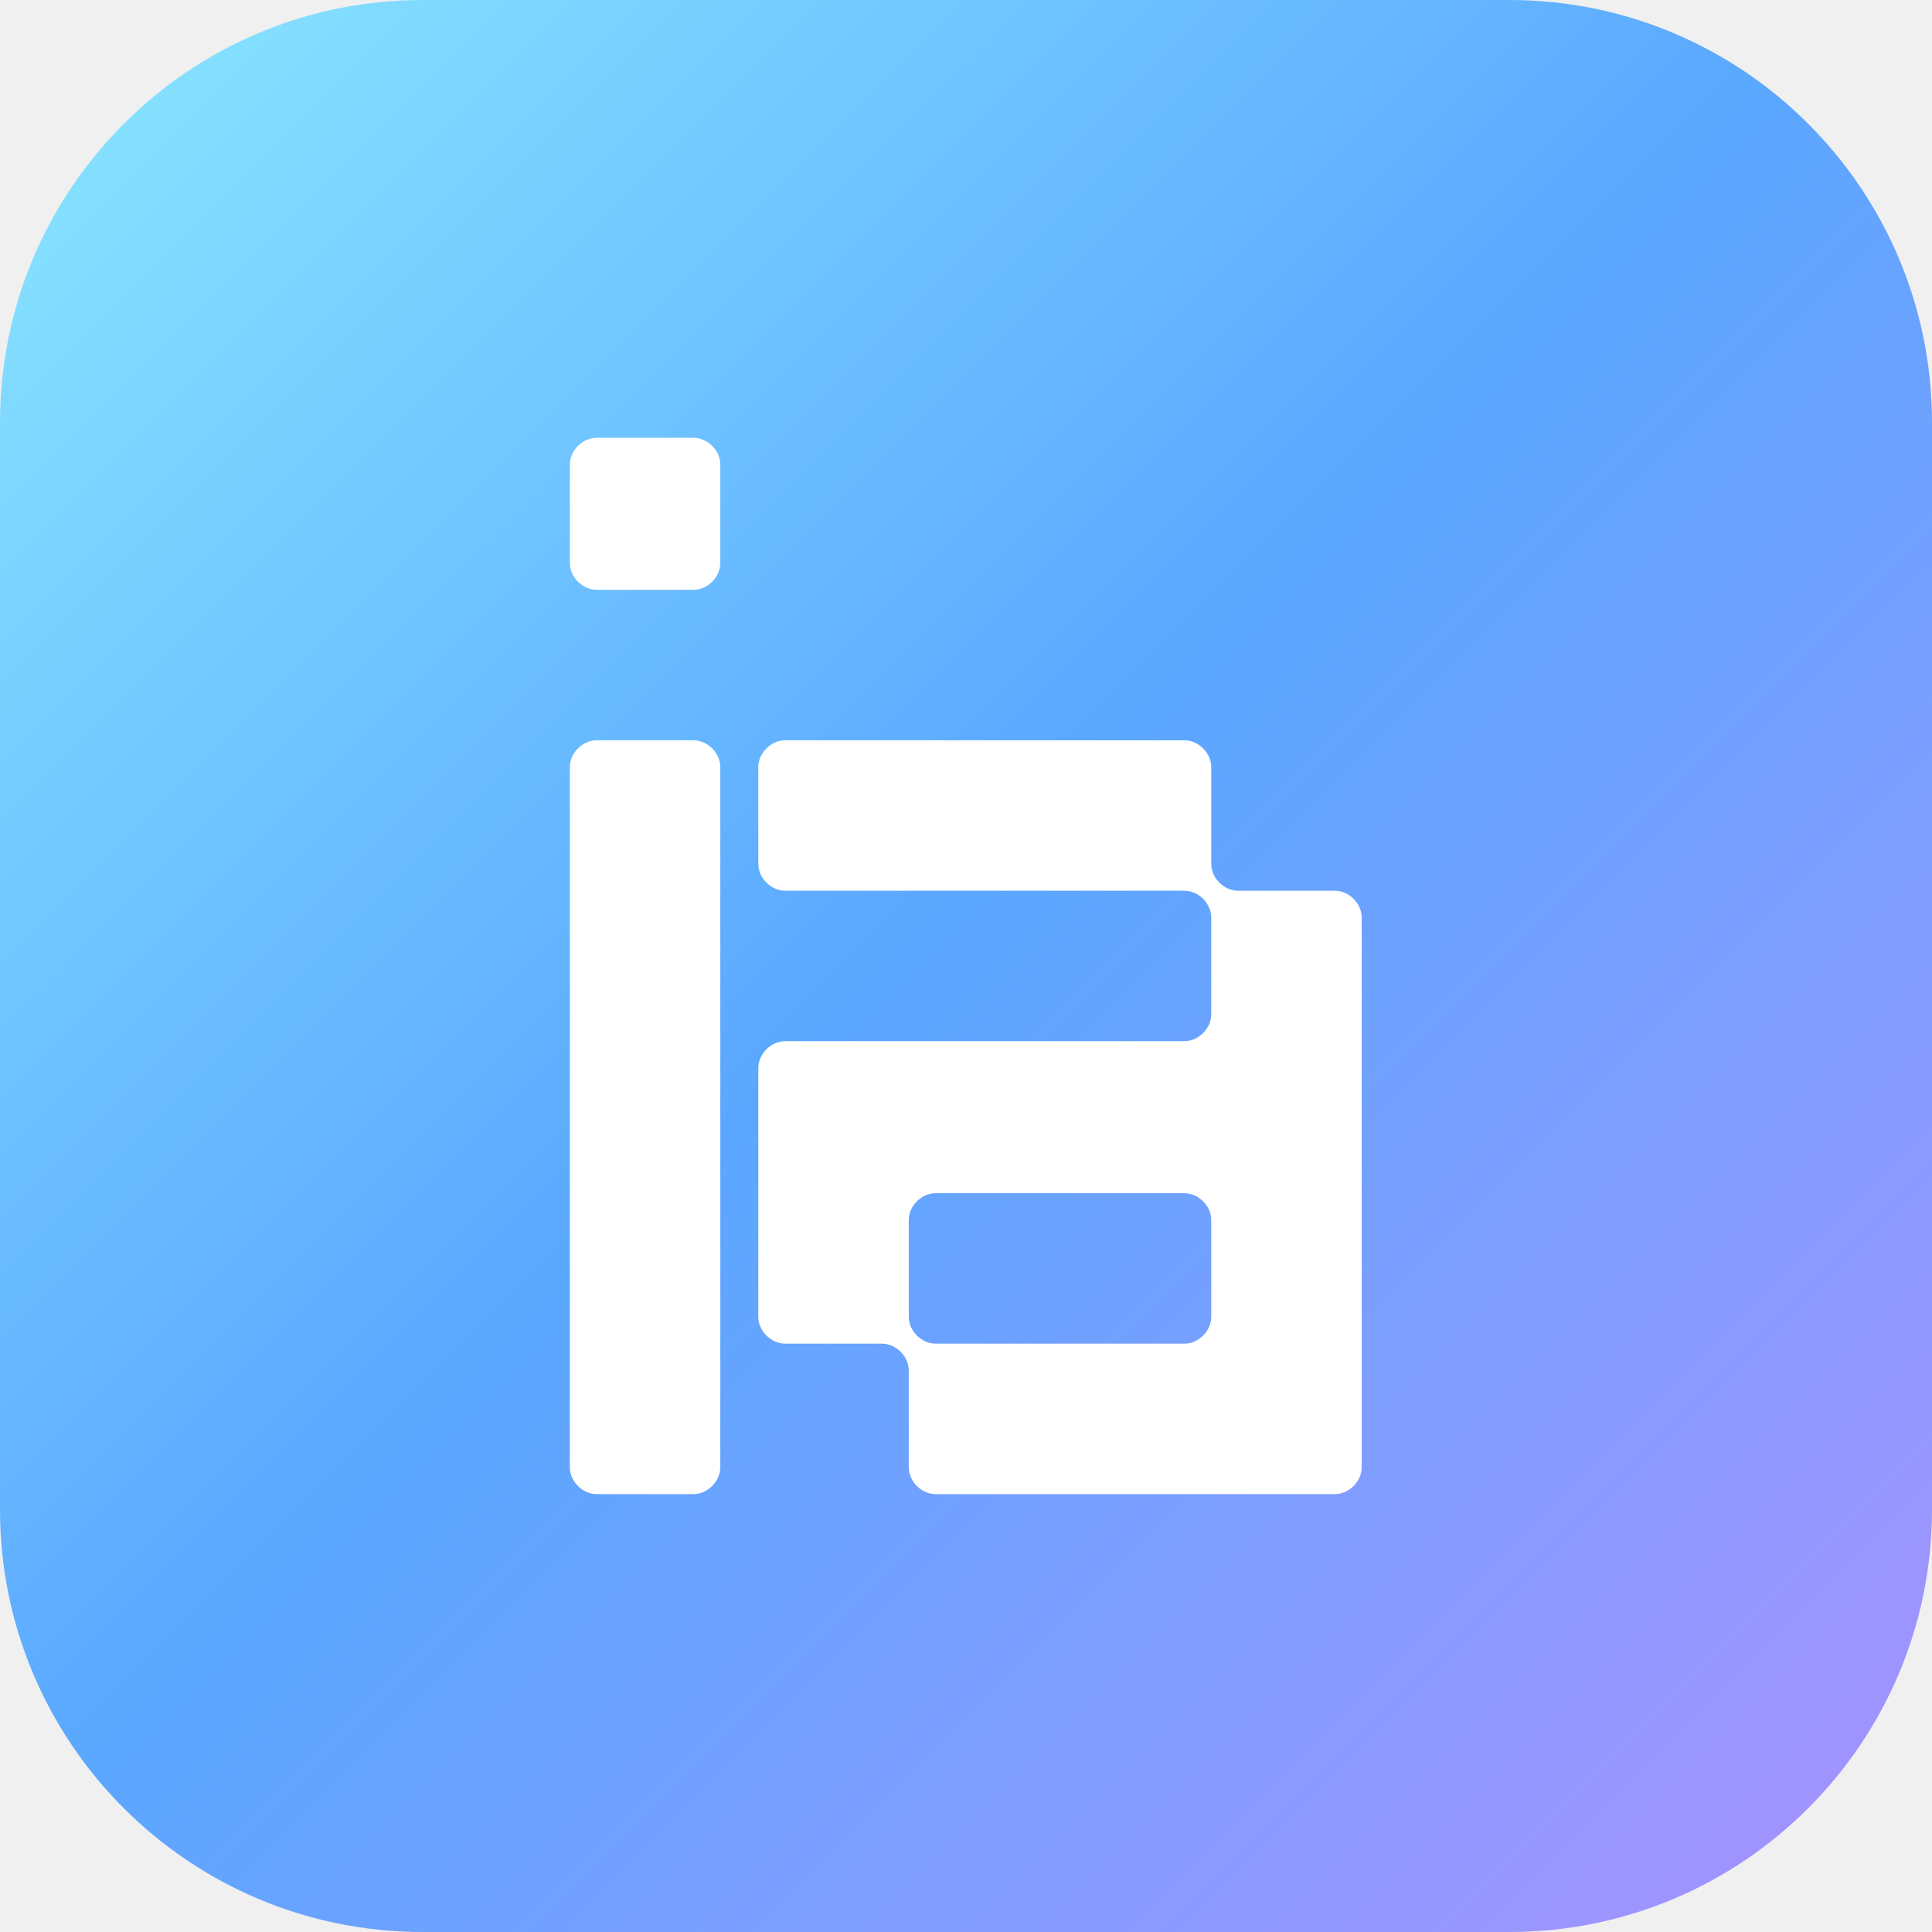
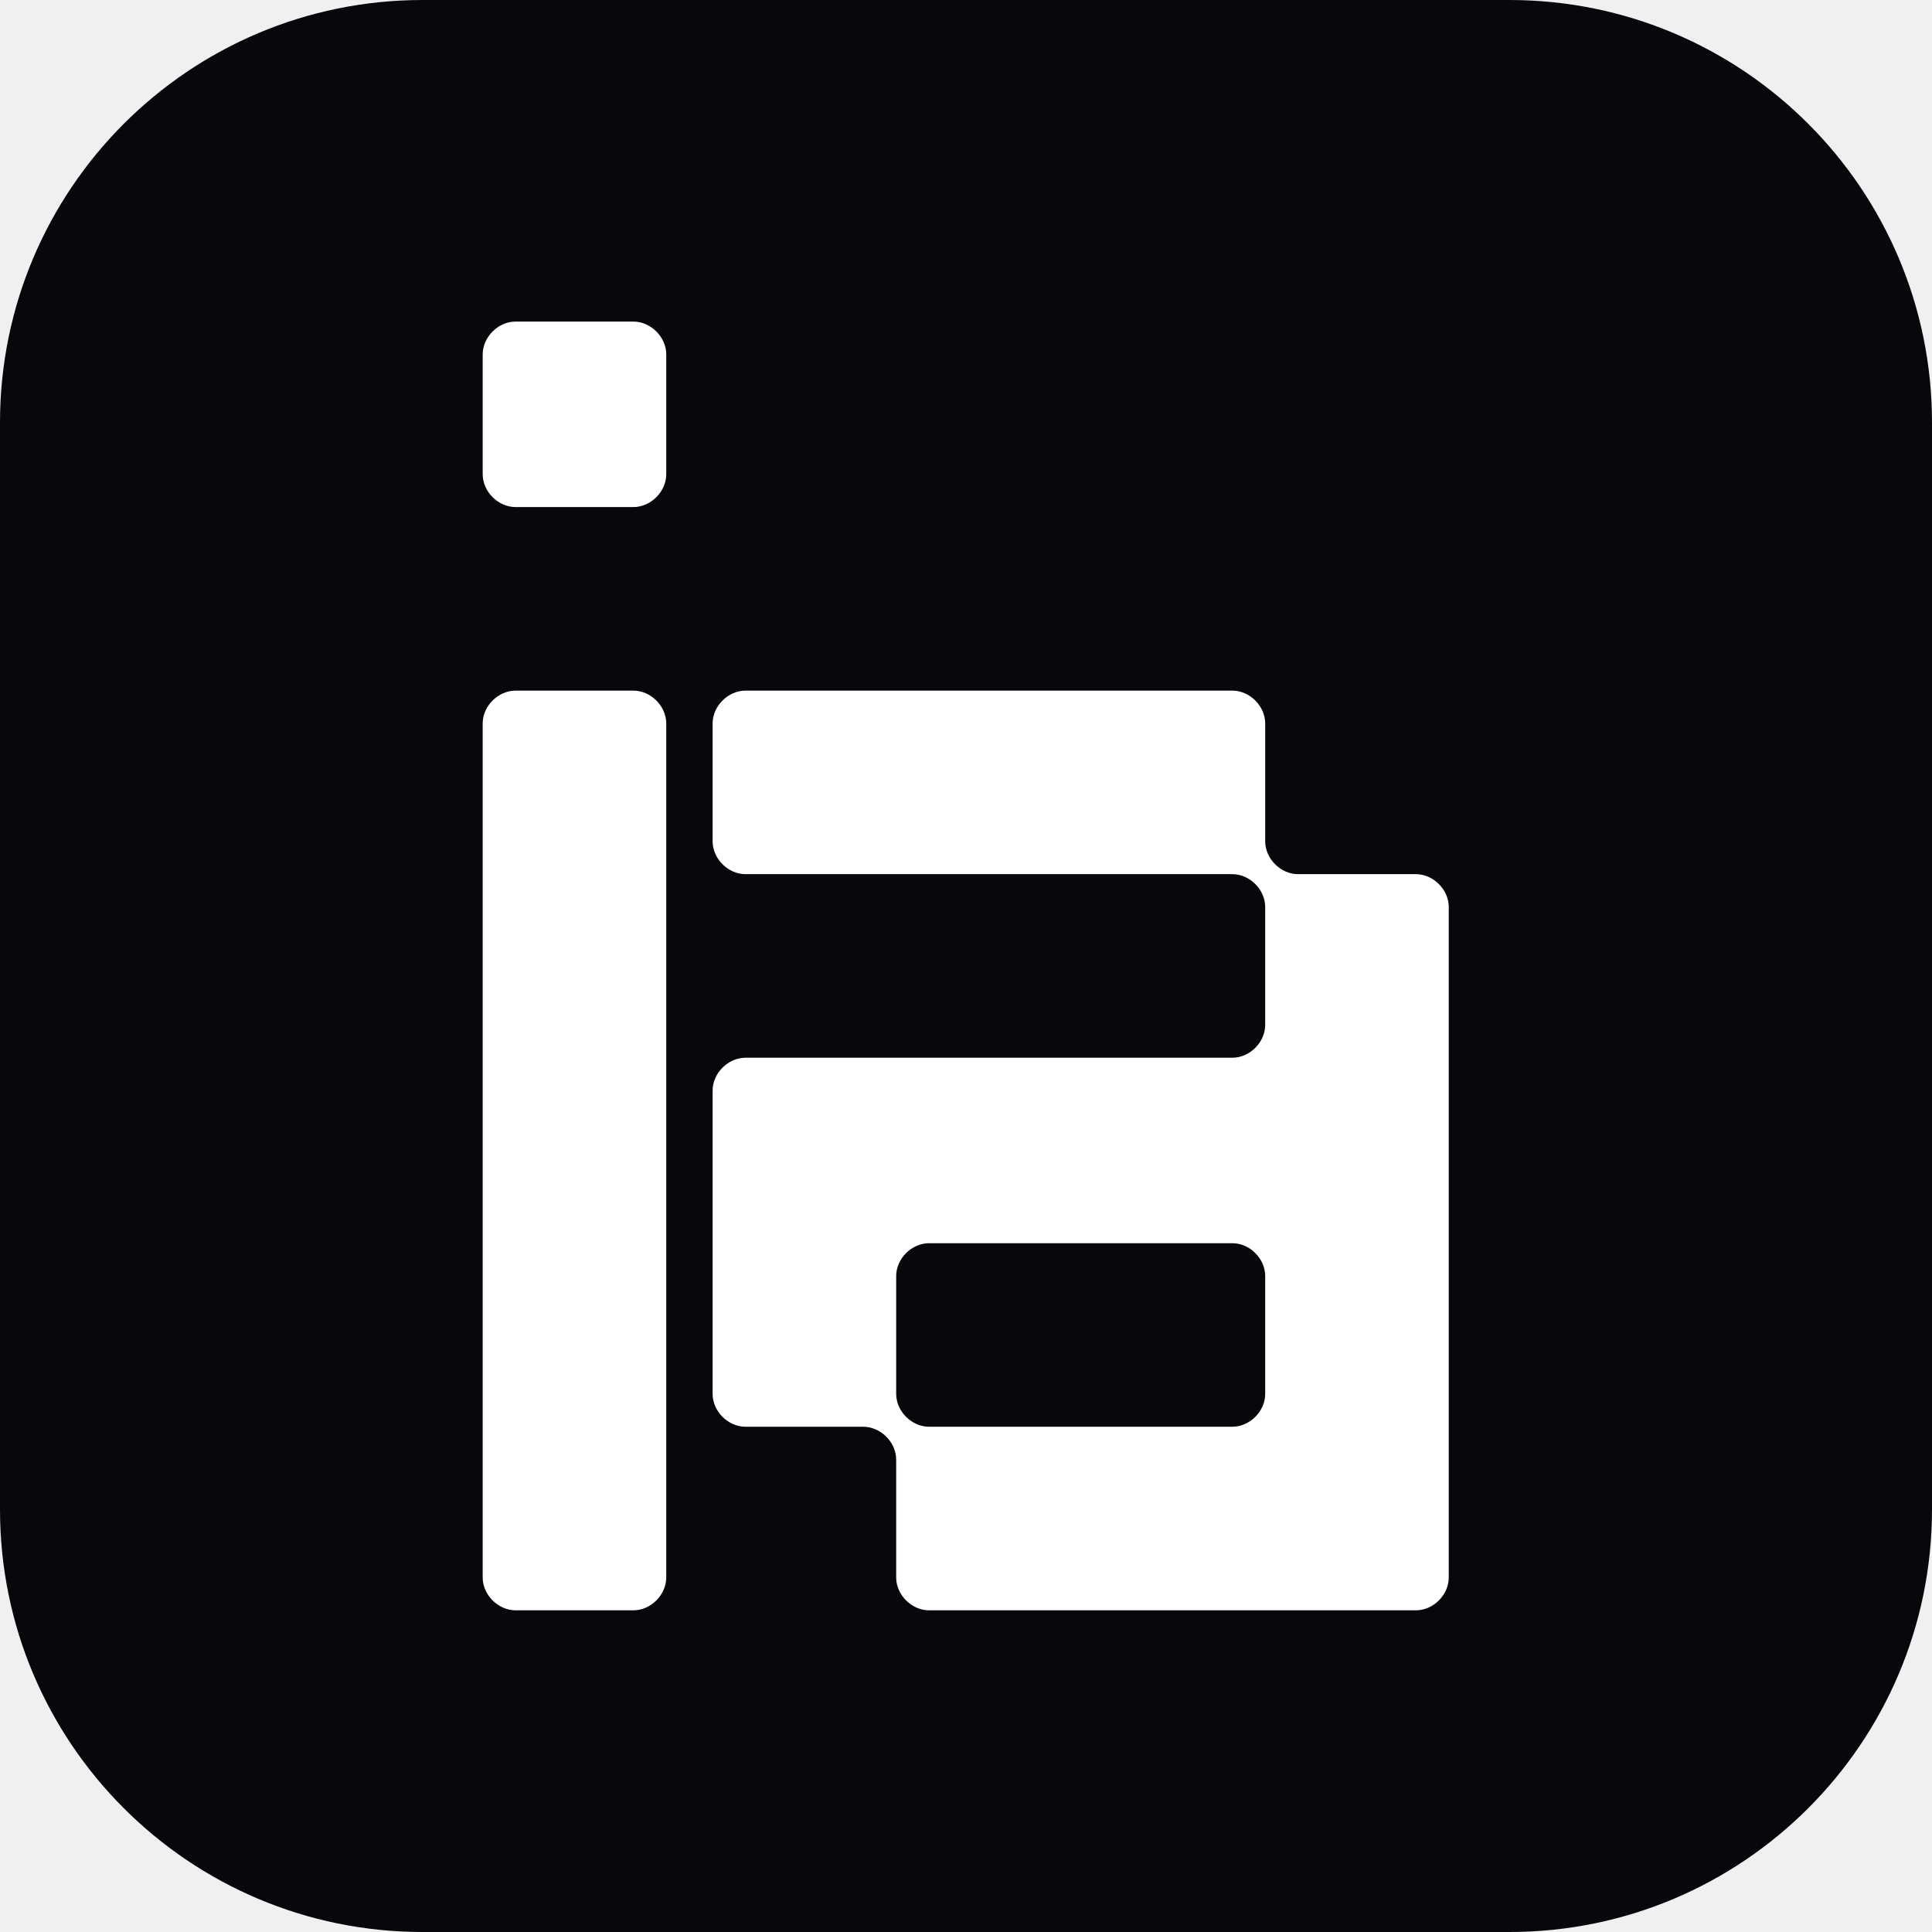
<svg xmlns="http://www.w3.org/2000/svg" viewBox="0 0 1024 1024">
-   <defs>
-     <linearGradient id="g" x1="0" y1="0" x2="1" y2="1">
-       <stop offset="0" stop-color="#8be9ff" />
-       <stop offset="0.48" stop-color="#5aa7ff" />
-       <stop offset="1" stop-color="#aa91ff" />
-     </linearGradient>
-   </defs>
-   <rect width="1024" height="1024" rx="224" fill="url(#g)" />
-   <g transform="translate(-1387.44,-1766.79) scale(2.9979)" fill="#ffffff">
-     <g transform="translate(560.1914,853.4999)">
-       <path d="M 8.121 0 L 25.199 0 C 27.719 0 29.961 -2.238 29.961 -4.762 L 29.961 -128.52 C 29.961 -131.039 27.719 -133.277 25.199 -133.277 L 8.121 -133.277 C 5.602 -133.277 3.359 -131.039 3.359 -128.52 L 3.359 -4.762 C 3.359 -2.238 5.602 0 8.121 0 Z M 8.121 -159.879 L 25.199 -159.879 C 27.719 -159.879 29.961 -162.117 29.961 -164.637 L 29.961 -182 C 29.961 -184.52 27.719 -186.758 25.199 -186.758 L 8.121 -186.758 C 5.602 -186.758 3.359 -184.52 3.359 -182 L 3.359 -164.637 C 3.359 -162.117 5.602 -159.879 8.121 -159.879 Z M 8.121 -159.879 " />
-     </g>
-     <g transform="translate(593.511,853.4999)">
-       <path d="M 8.121 -26.602 L 25.199 -26.602 C 27.719 -26.602 29.961 -24.359 29.961 -21.84 L 29.961 -4.762 C 29.961 -2.238 32.199 0 34.719 0 L 105.277 0 C 107.801 0 110.039 -2.238 110.039 -4.762 L 110.039 -101.918 C 110.039 -104.438 107.801 -106.68 105.277 -106.68 L 88.199 -106.68 C 85.68 -106.68 83.438 -108.918 83.438 -111.438 L 83.438 -128.52 C 83.438 -131.039 81.199 -133.277 78.68 -133.277 L 8.121 -133.277 C 5.602 -133.277 3.359 -131.039 3.359 -128.52 L 3.359 -111.438 C 3.359 -108.918 5.602 -106.68 8.121 -106.68 L 78.68 -106.68 C 81.199 -106.68 83.438 -104.438 83.438 -101.918 L 83.438 -84.84 C 83.438 -82.32 81.199 -80.078 78.68 -80.078 L 8.121 -80.078 C 5.602 -80.078 3.359 -77.84 3.359 -75.32 L 3.359 -31.359 C 3.359 -28.84 5.602 -26.602 8.121 -26.602 Z M 29.961 -31.359 L 29.961 -48.441 C 29.961 -50.961 32.199 -53.199 34.719 -53.199 L 78.68 -53.199 C 81.199 -53.199 83.438 -50.961 83.438 -48.441 L 83.438 -31.359 C 83.438 -28.84 81.199 -26.602 78.68 -26.602 L 34.719 -26.602 C 32.199 -26.602 29.961 -28.84 29.961 -31.359 Z M 29.961 -31.359 " />
+   <rect width="1024" height="1024" rx="224" fill="#08080c" />
+   <g transform="translate(512,512) scale(1.22) translate(-512,-512)">
+     <g transform="translate(-1387.44,-1766.79) scale(2.9979)" fill="#ffffff">
+       <g transform="translate(560.1914,853.4999)">
+         <path d="M 8.121 0 L 25.199 0 C 27.719 0 29.961 -2.238 29.961 -4.762 L 29.961 -128.52 C 29.961 -131.039 27.719 -133.277 25.199 -133.277 L 8.121 -133.277 C 5.602 -133.277 3.359 -131.039 3.359 -128.52 L 3.359 -4.762 C 3.359 -2.238 5.602 0 8.121 0 Z M 8.121 -159.879 L 25.199 -159.879 C 27.719 -159.879 29.961 -162.117 29.961 -164.637 L 29.961 -182 C 29.961 -184.52 27.719 -186.758 25.199 -186.758 L 8.121 -186.758 C 5.602 -186.758 3.359 -184.52 3.359 -182 L 3.359 -164.637 C 3.359 -162.117 5.602 -159.879 8.121 -159.879 Z M 8.121 -159.879 " />
+       </g>
+       <g transform="translate(593.511,853.4999)">
+         <path d="M 8.121 -26.602 L 25.199 -26.602 C 27.719 -26.602 29.961 -24.359 29.961 -21.84 L 29.961 -4.762 C 29.961 -2.238 32.199 0 34.719 0 L 105.277 0 C 107.801 0 110.039 -2.238 110.039 -4.762 L 110.039 -101.918 C 110.039 -104.438 107.801 -106.68 105.277 -106.68 L 88.199 -106.68 C 85.68 -106.68 83.438 -108.918 83.438 -111.438 L 83.438 -128.52 C 83.438 -131.039 81.199 -133.277 78.68 -133.277 L 8.121 -133.277 C 5.602 -133.277 3.359 -131.039 3.359 -128.52 L 3.359 -111.438 C 3.359 -108.918 5.602 -106.68 8.121 -106.68 L 78.68 -106.68 C 81.199 -106.68 83.438 -104.438 83.438 -101.918 L 83.438 -84.84 C 83.438 -82.32 81.199 -80.078 78.68 -80.078 L 8.121 -80.078 C 5.602 -80.078 3.359 -77.84 3.359 -75.32 L 3.359 -31.359 C 3.359 -28.84 5.602 -26.602 8.121 -26.602 Z M 29.961 -31.359 L 29.961 -48.441 C 29.961 -50.961 32.199 -53.199 34.719 -53.199 L 78.68 -53.199 C 81.199 -53.199 83.438 -50.961 83.438 -48.441 L 83.438 -31.359 C 83.438 -28.84 81.199 -26.602 78.68 -26.602 L 34.719 -26.602 C 32.199 -26.602 29.961 -28.84 29.961 -31.359 Z M 29.961 -31.359 " />
+       </g>
    </g>
  </g>
</svg>
